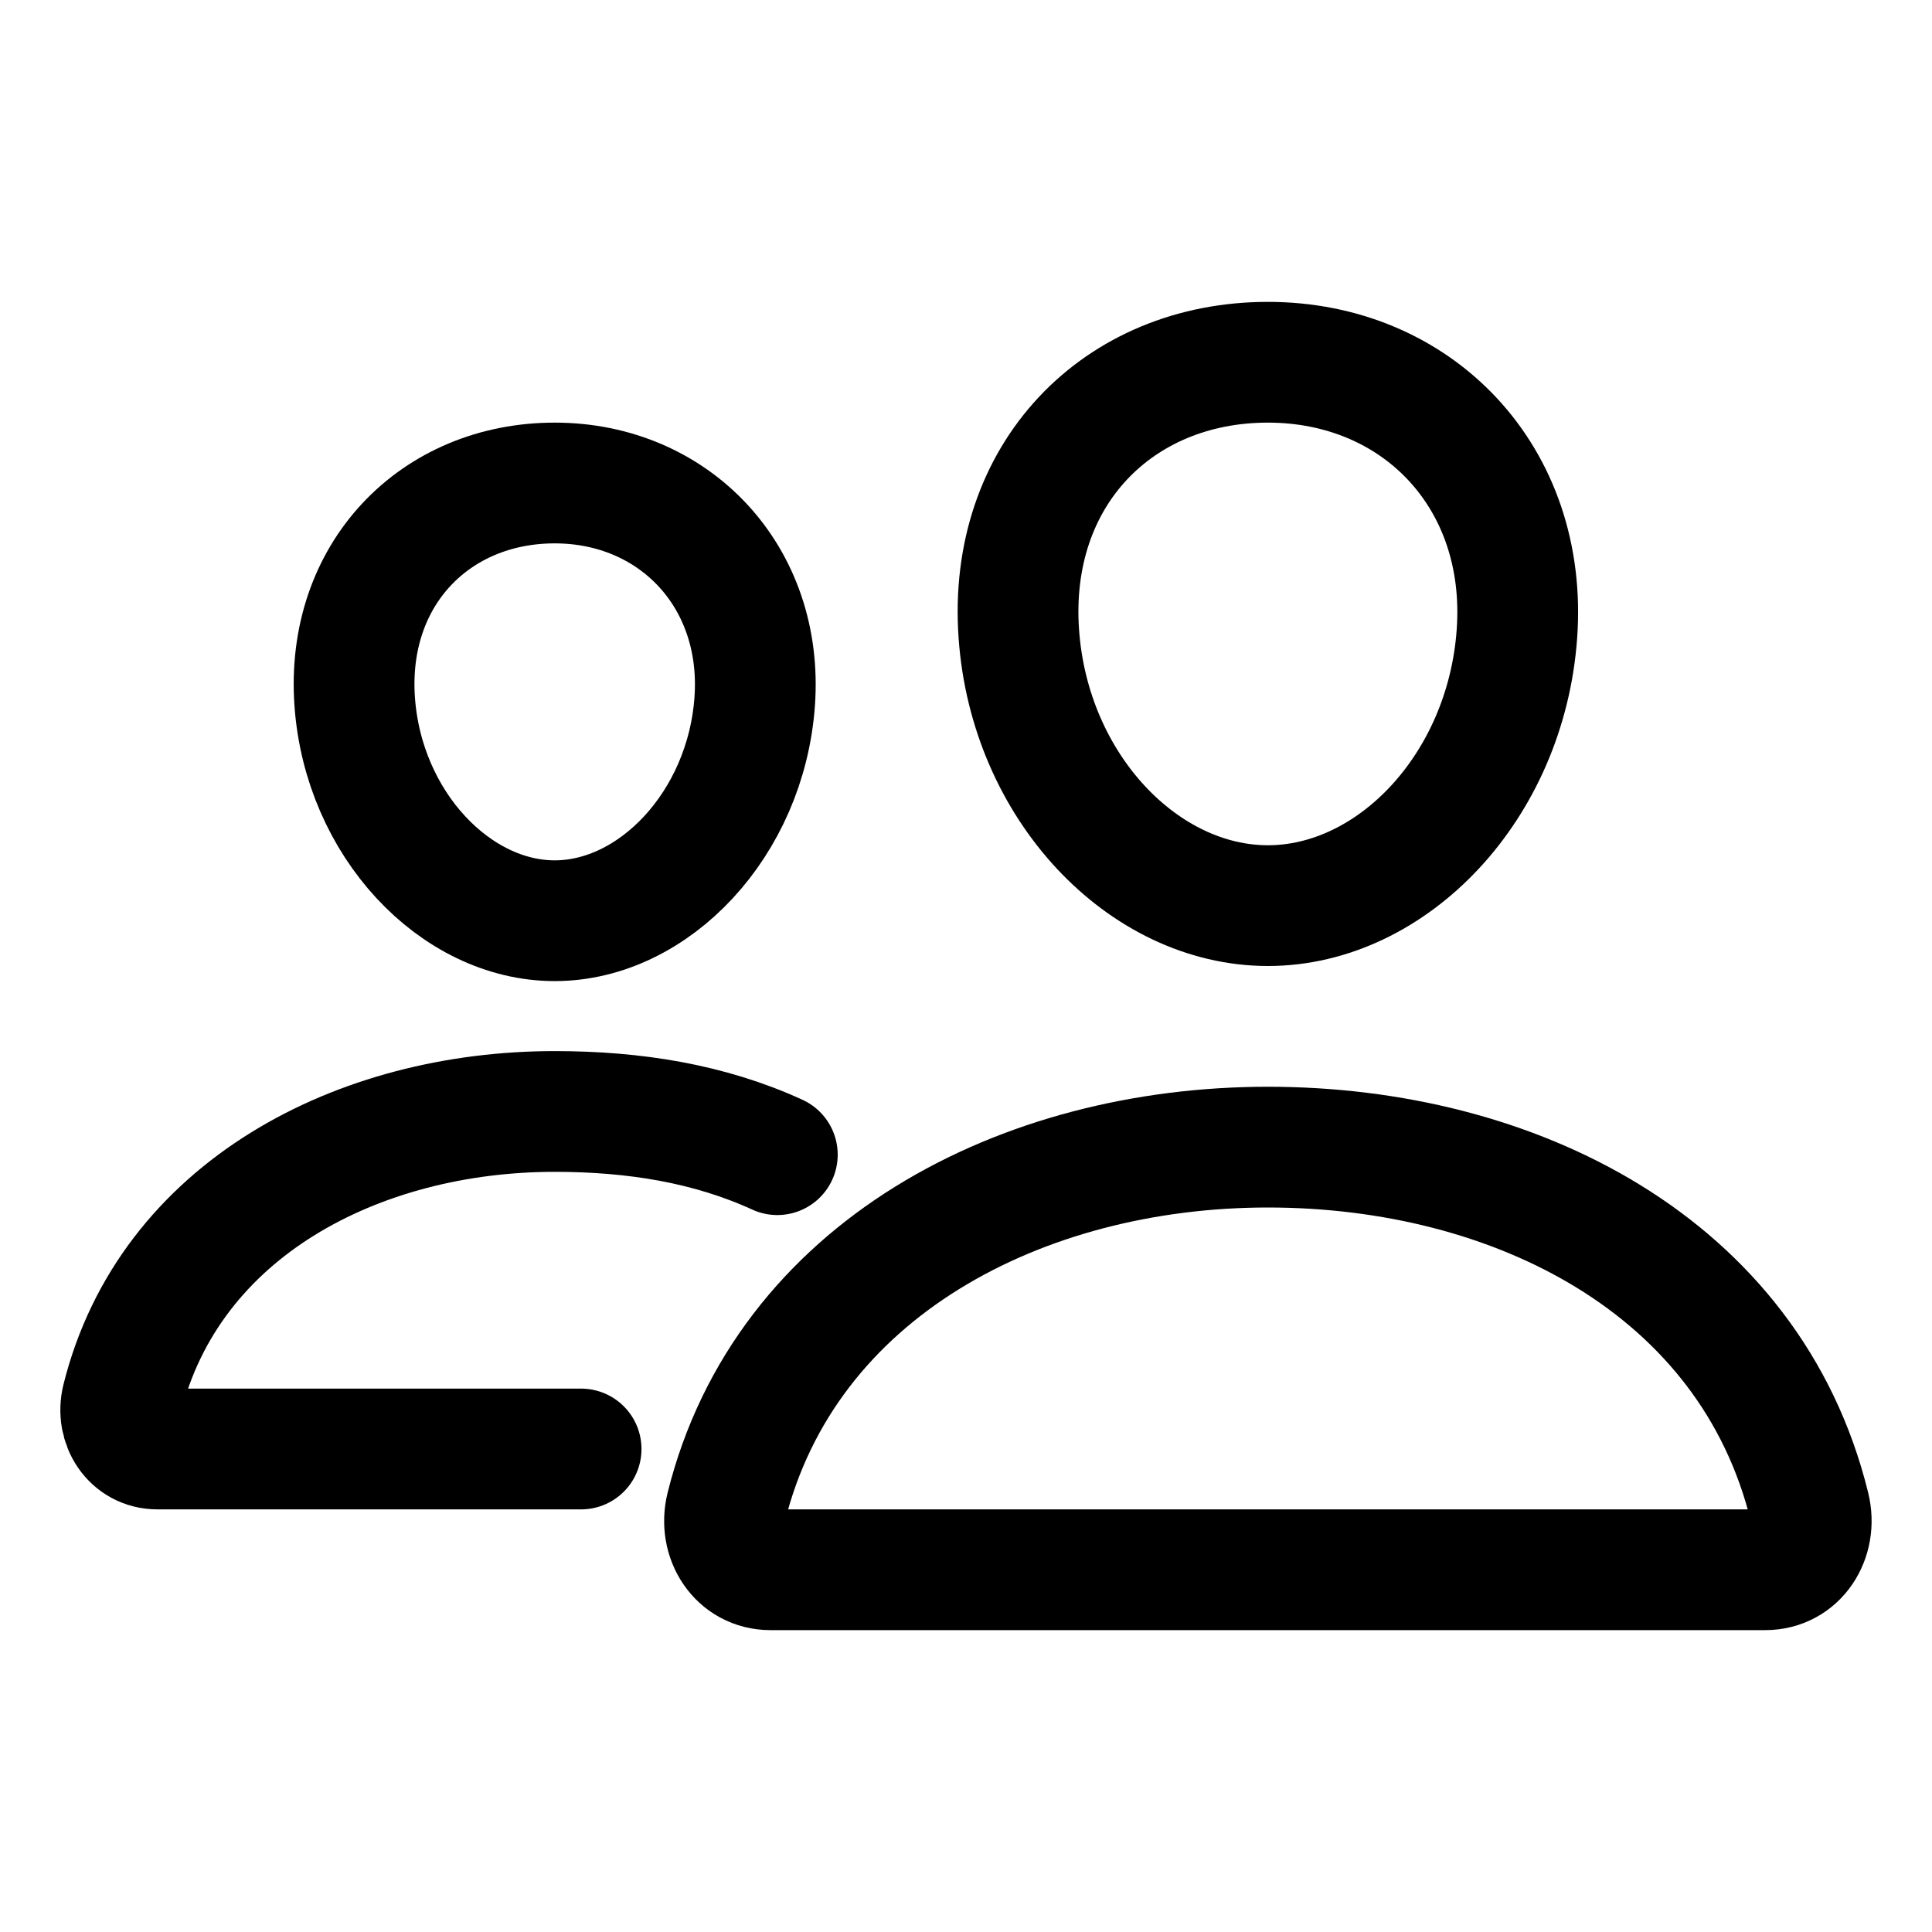
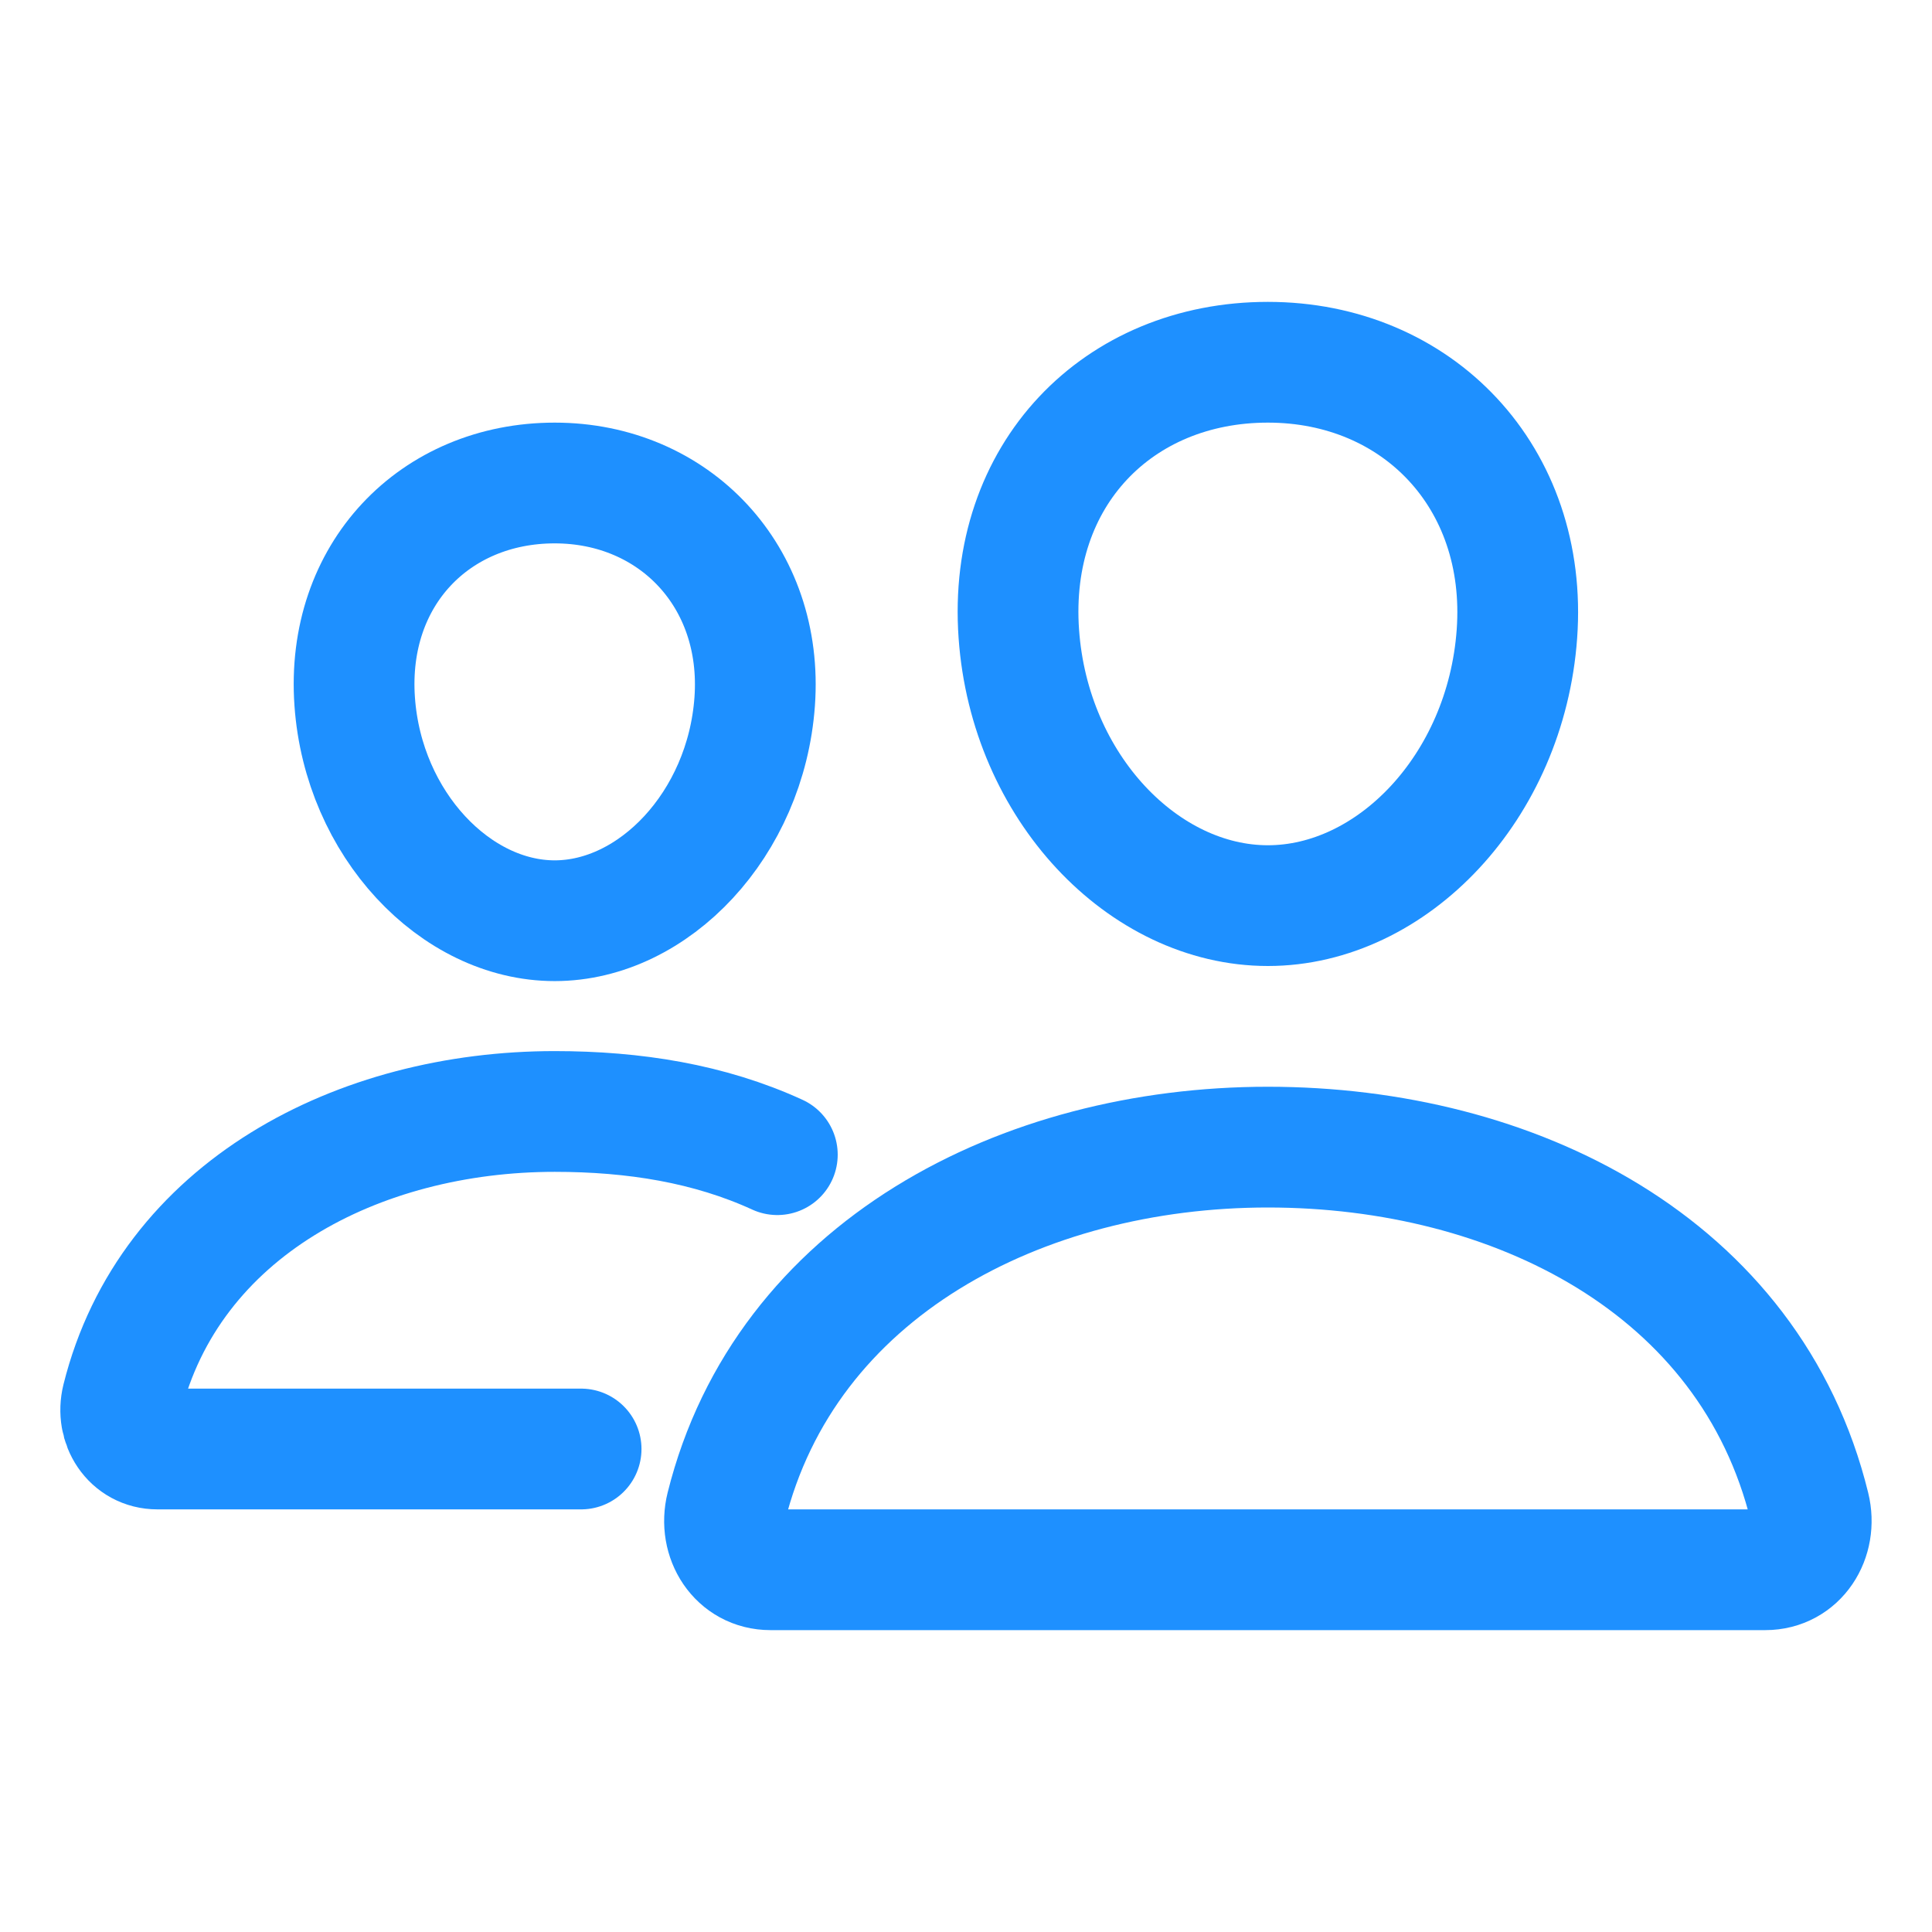
<svg xmlns="http://www.w3.org/2000/svg" class="ionicon" viewBox="0 0 512 512">
-   <path d="M402 168c-2.93 40.67-33.1 72-66 72s-63.12-31.32-66-72c-3-42.31 26.37-72 66-72s69 30.46 66 72z" fill="none" stroke="currentColor" stroke-linecap="round" stroke-linejoin="round" stroke-width="32" />
-   <path d="M336 304c-65.17 0-127.84 32.37-143.54 95.41-2.08 8.34 3.15 16.59 11.72 16.59h263.65c8.57 0 13.77-8.25 11.72-16.59C463.85 335.36 401.18 304 336 304z" fill="none" stroke="currentColor" stroke-miterlimit="10" stroke-width="32" />
-   <path d="M200 185.94c-2.34 32.48-26.72 58.06-53 58.06s-50.7-25.57-53-58.06C91.61 152.15 115.34 128 147 128s55.39 24.77 53 57.94z" fill="none" stroke="currentColor" stroke-linecap="round" stroke-linejoin="round" stroke-width="32" />
-   <path d="M206 306c-18.05-8.27-37.93-11.45-59-11.45-52 0-102.1 25.85-114.65 76.2-1.65 6.66 2.53 13.25 9.37 13.25H154" fill="none" stroke="currentColor" stroke-linecap="round" stroke-miterlimit="10" stroke-width="32" />
+   <path d="M402 168c-2.93 40.67-33.1 72-66 72s-63.12-31.32-66-72c-3-42.31 26.37-72 66-72s69 30.46 66 72z" fill="none" stroke="dodgerblue" stroke-linecap="round" stroke-linejoin="round" stroke-width="32" />
+   <path d="M336 304c-65.17 0-127.84 32.37-143.54 95.41-2.08 8.34 3.15 16.59 11.72 16.59h263.65c8.57 0 13.77-8.25 11.72-16.59C463.85 335.36 401.18 304 336 304z" fill="none" stroke="dodgerblue" stroke-miterlimit="10" stroke-width="32" />
+   <path d="M200 185.94c-2.34 32.48-26.72 58.06-53 58.06s-50.7-25.57-53-58.06C91.61 152.15 115.34 128 147 128s55.39 24.77 53 57.94z" fill="none" stroke="dodgerblue" stroke-linecap="round" stroke-linejoin="round" stroke-width="32" />
+   <path d="M206 306c-18.05-8.27-37.93-11.45-59-11.45-52 0-102.1 25.85-114.65 76.2-1.65 6.66 2.53 13.25 9.37 13.25H154" fill="none" stroke="dodgerblue" stroke-linecap="round" stroke-miterlimit="10" stroke-width="32" />
</svg>
